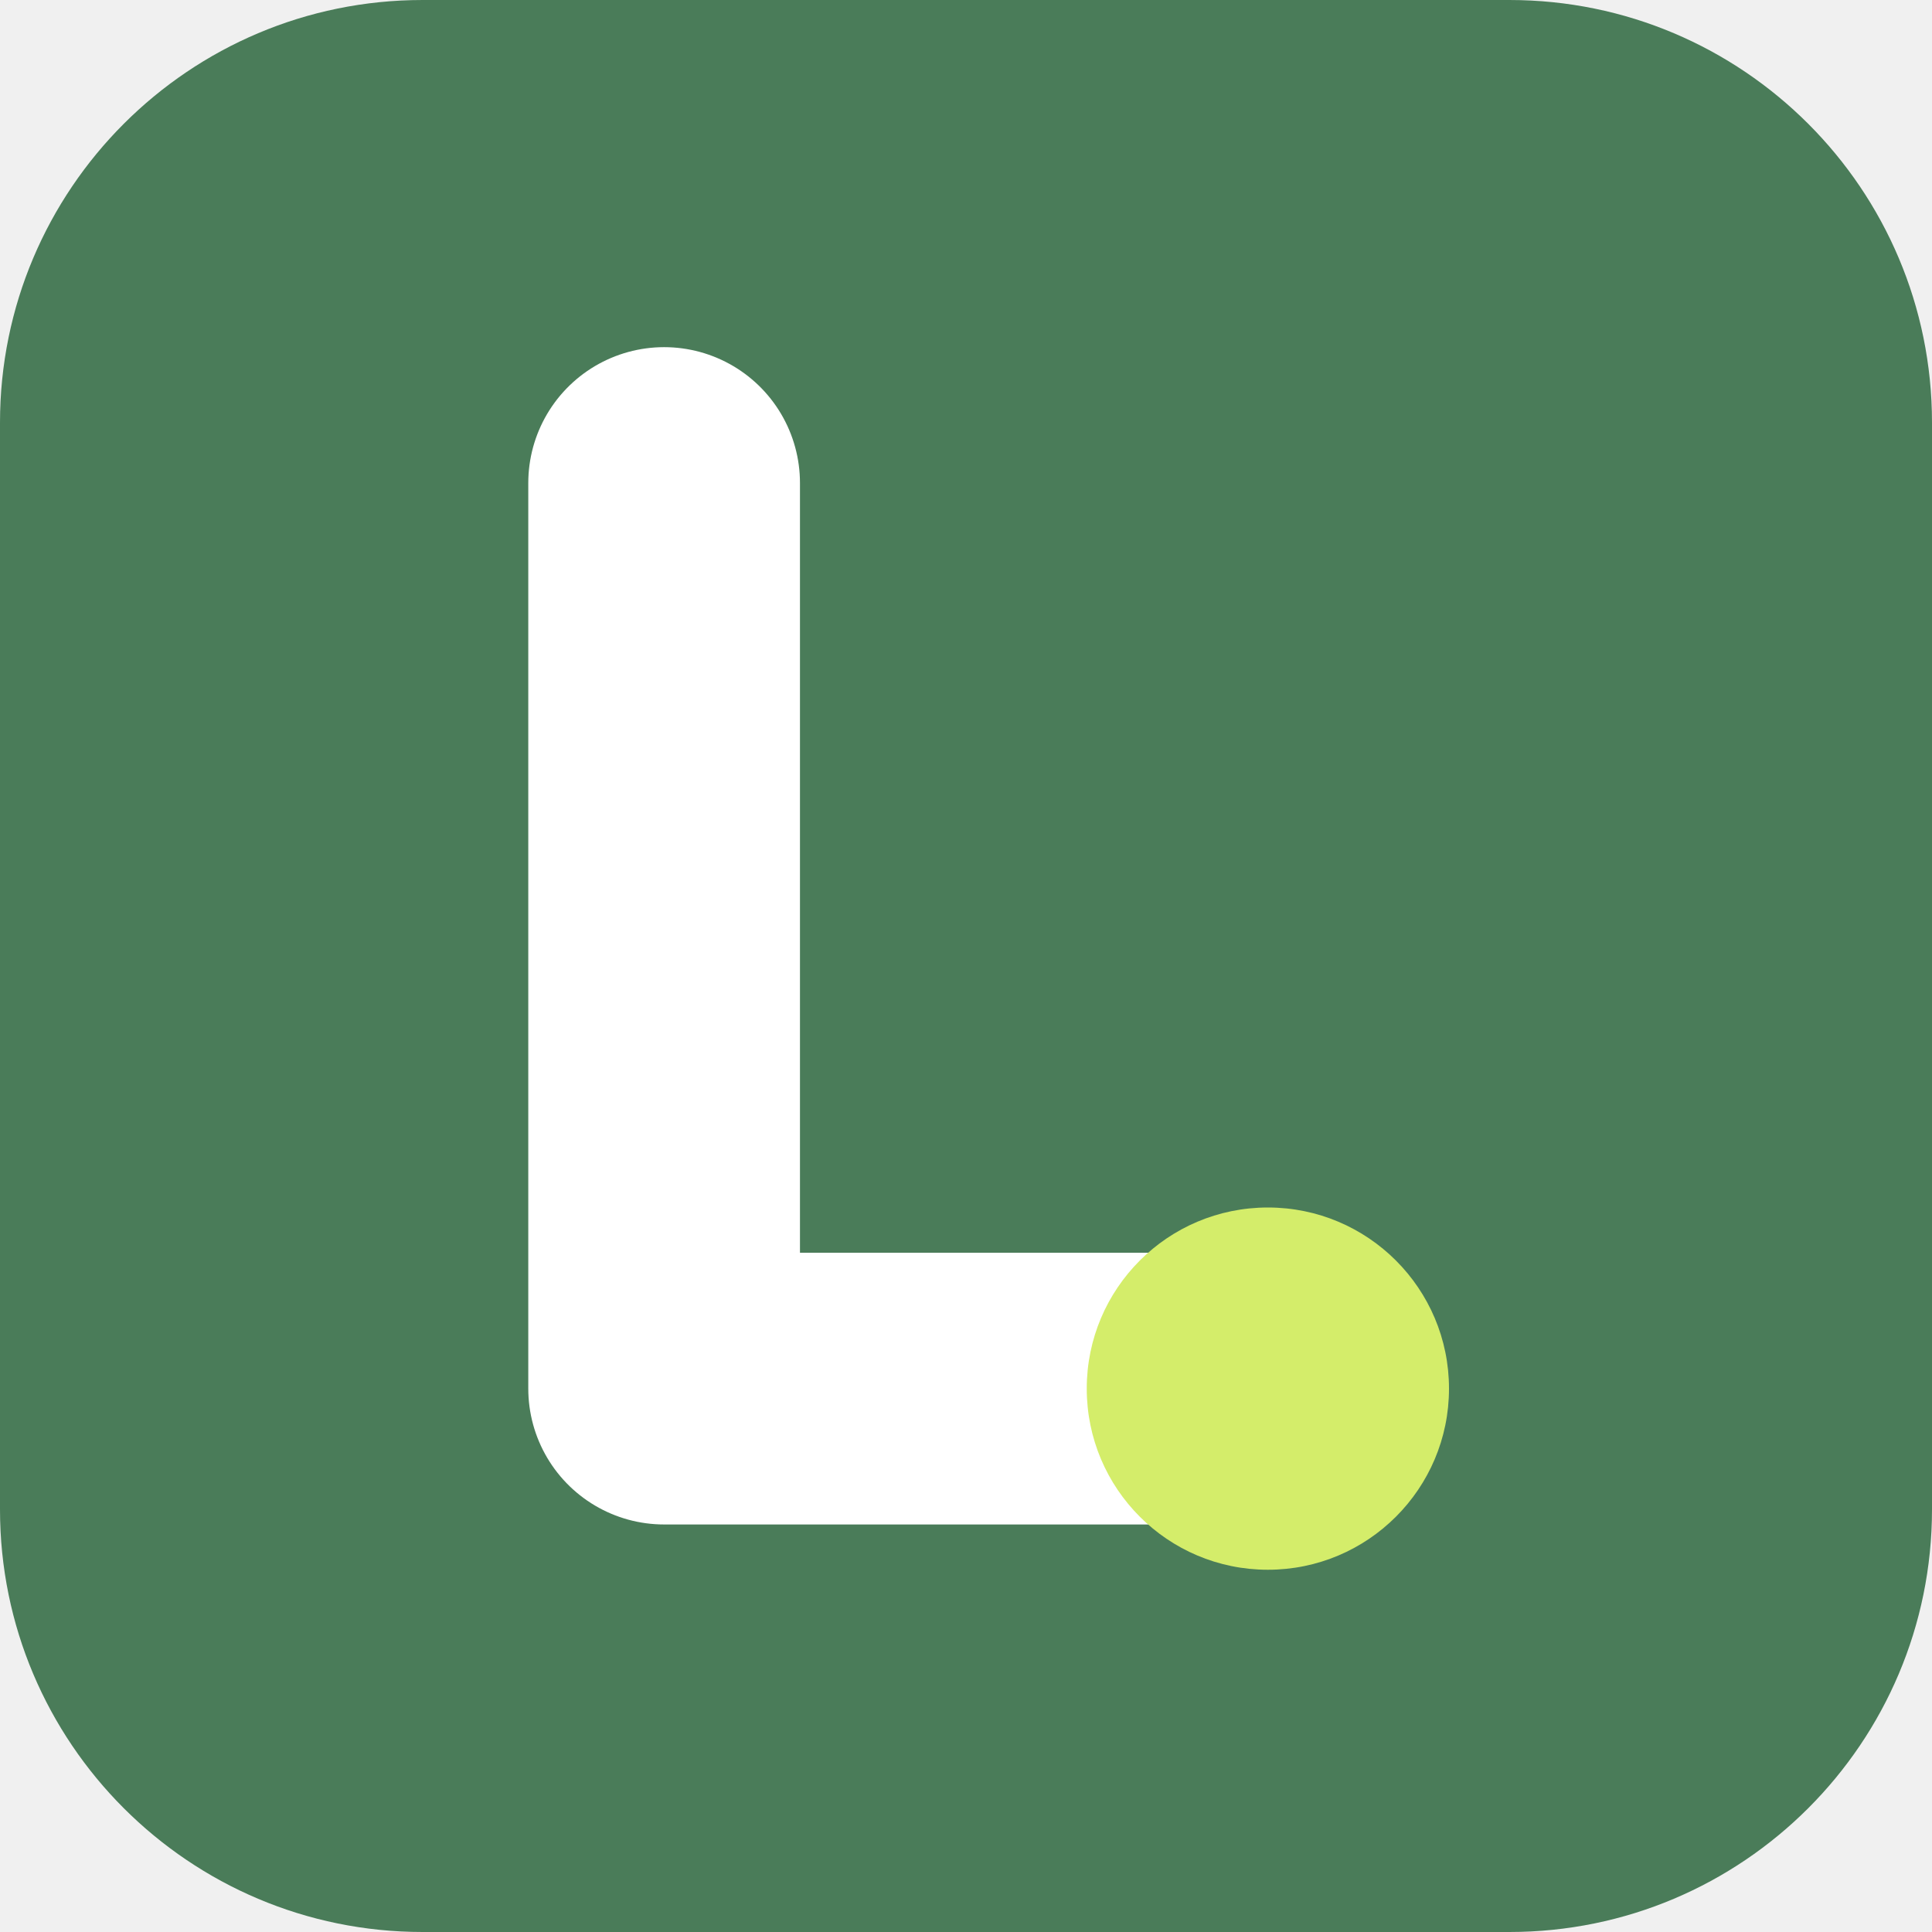
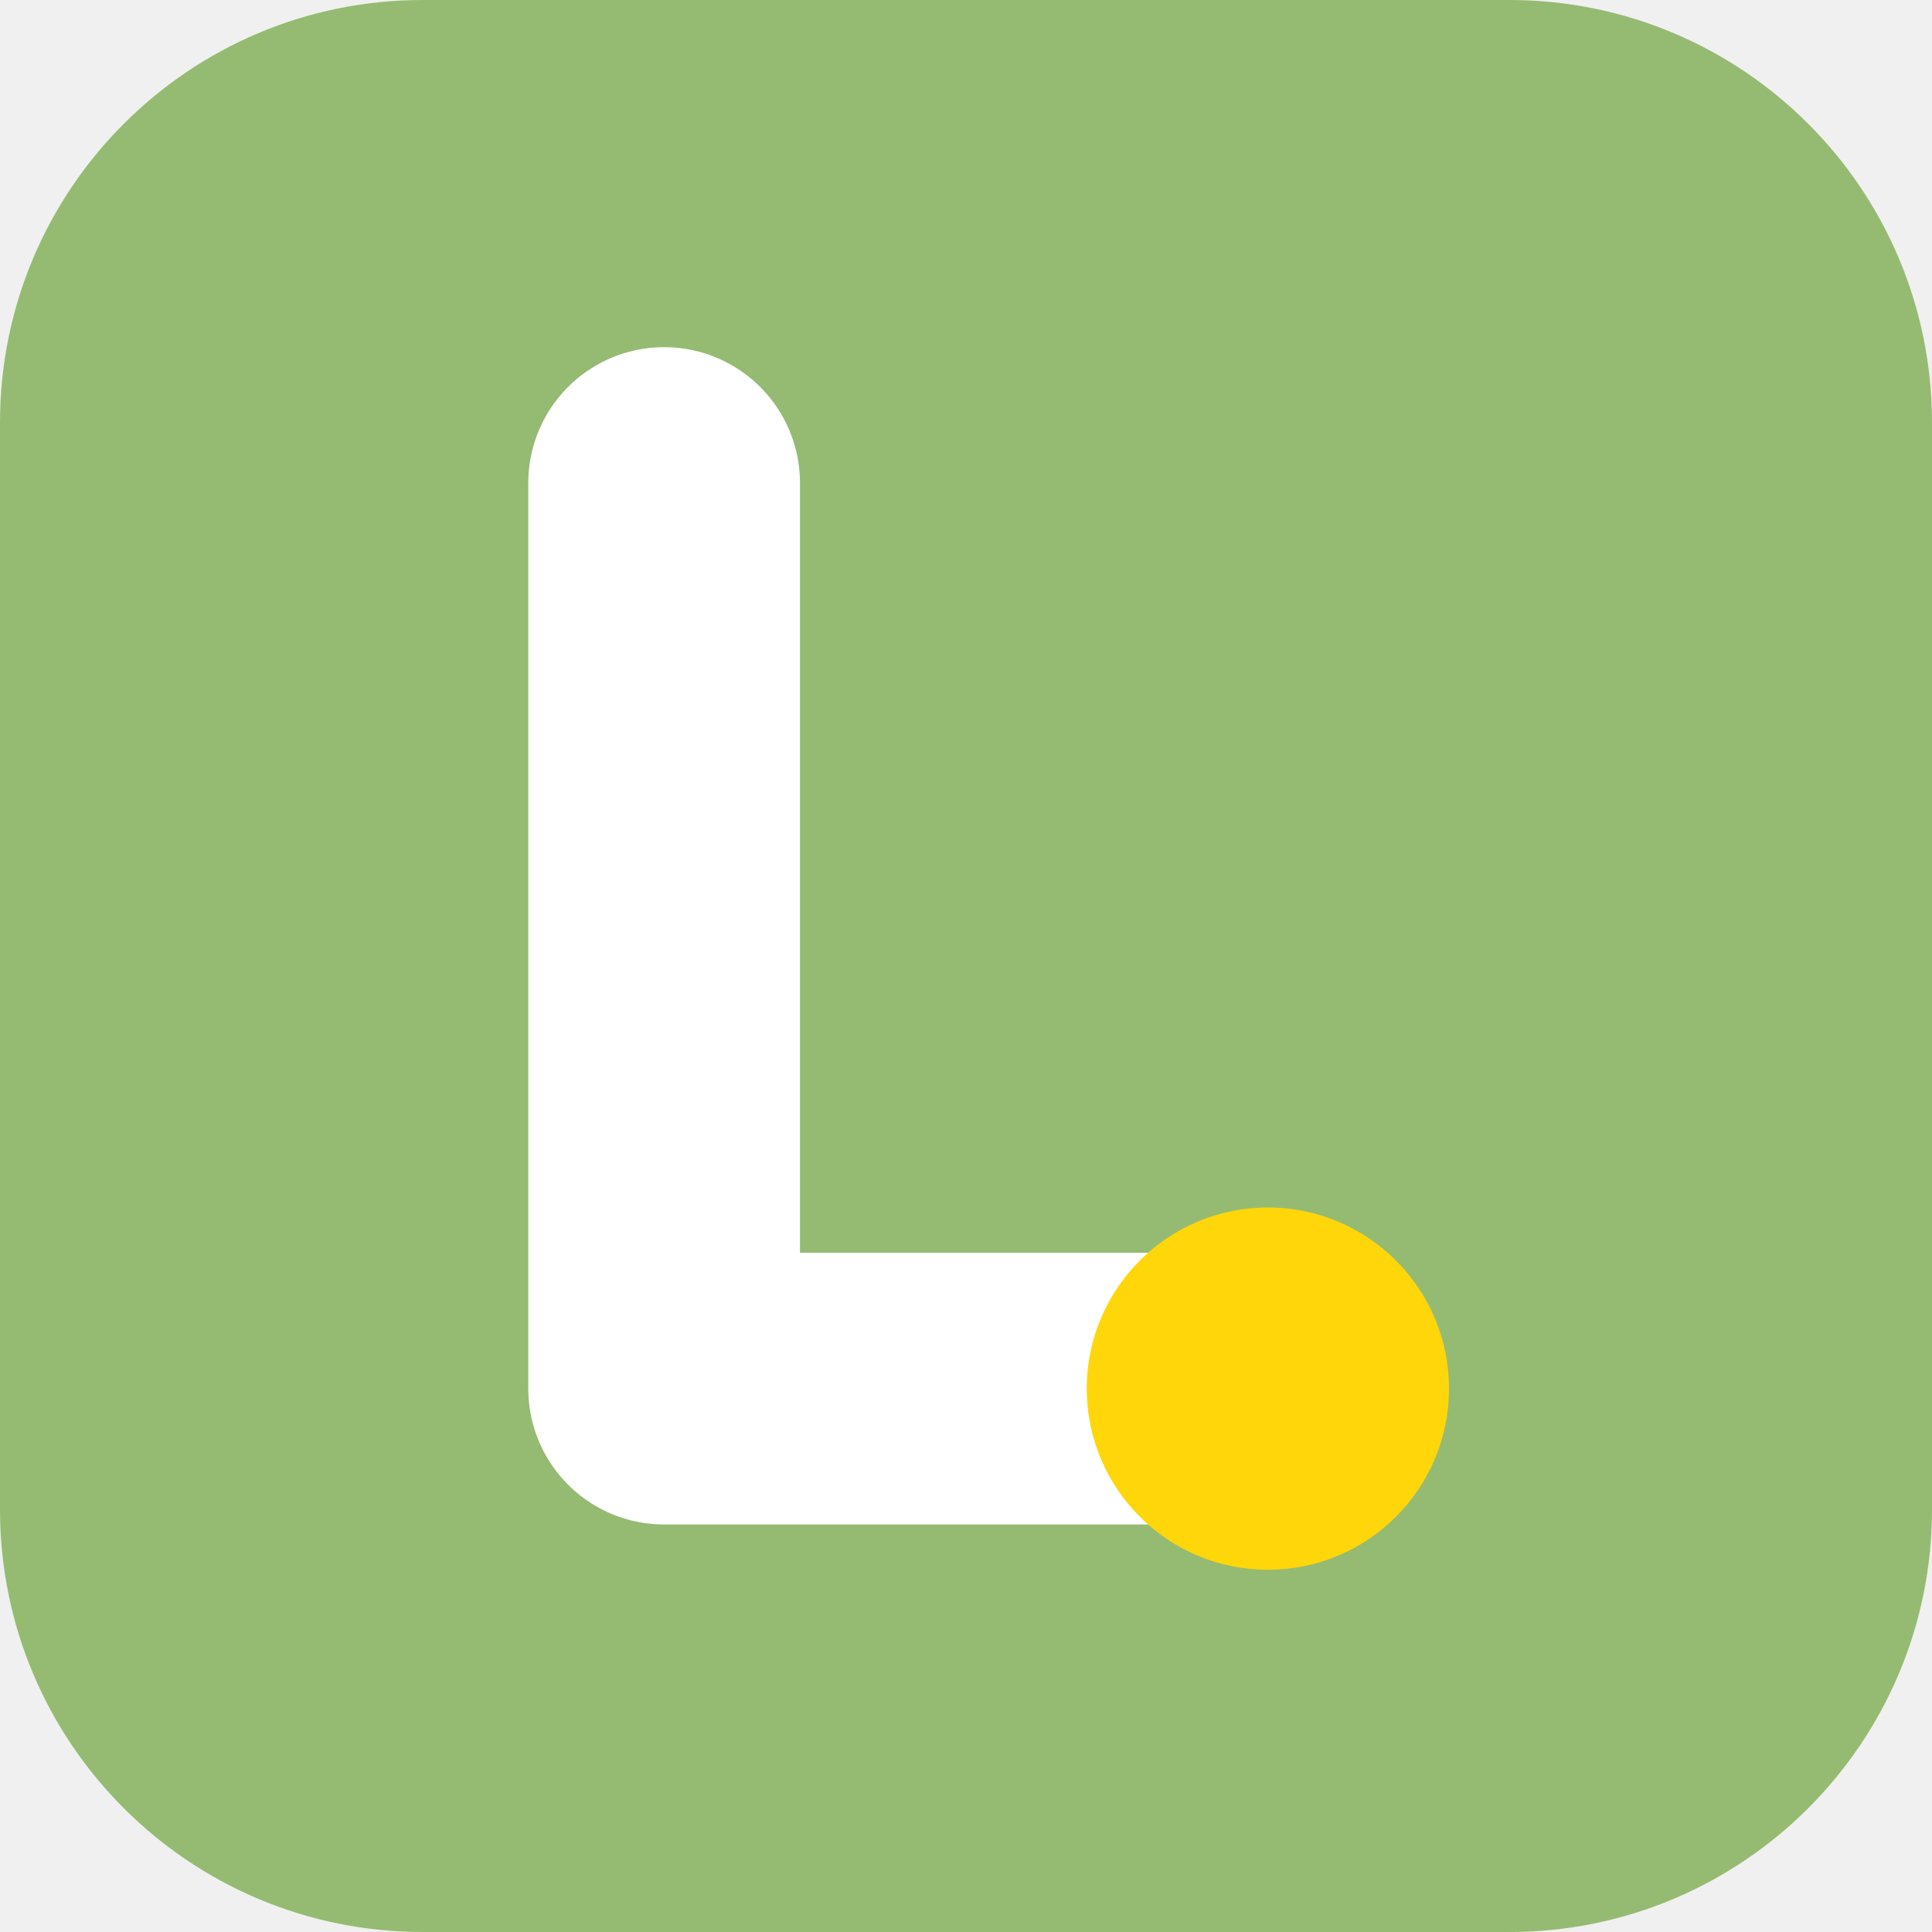
<svg xmlns="http://www.w3.org/2000/svg" viewBox="0 0 32 32">
-   <rect width="32" height="32" rx="7" fill="#4a7c59" />
+   <rect width="32" height="32" rx="7" fill="#95bb72" />
  <path d="M11 8L11 23L21 23" stroke="white" stroke-width="4.5" stroke-linecap="round" stroke-linejoin="round" fill="none" />
-   <circle cx="21" cy="23" r="3" fill="#d4ed6a" />
+   <circle cx="21" cy="23" r="3" fill="#ffd60a" />
</svg>
